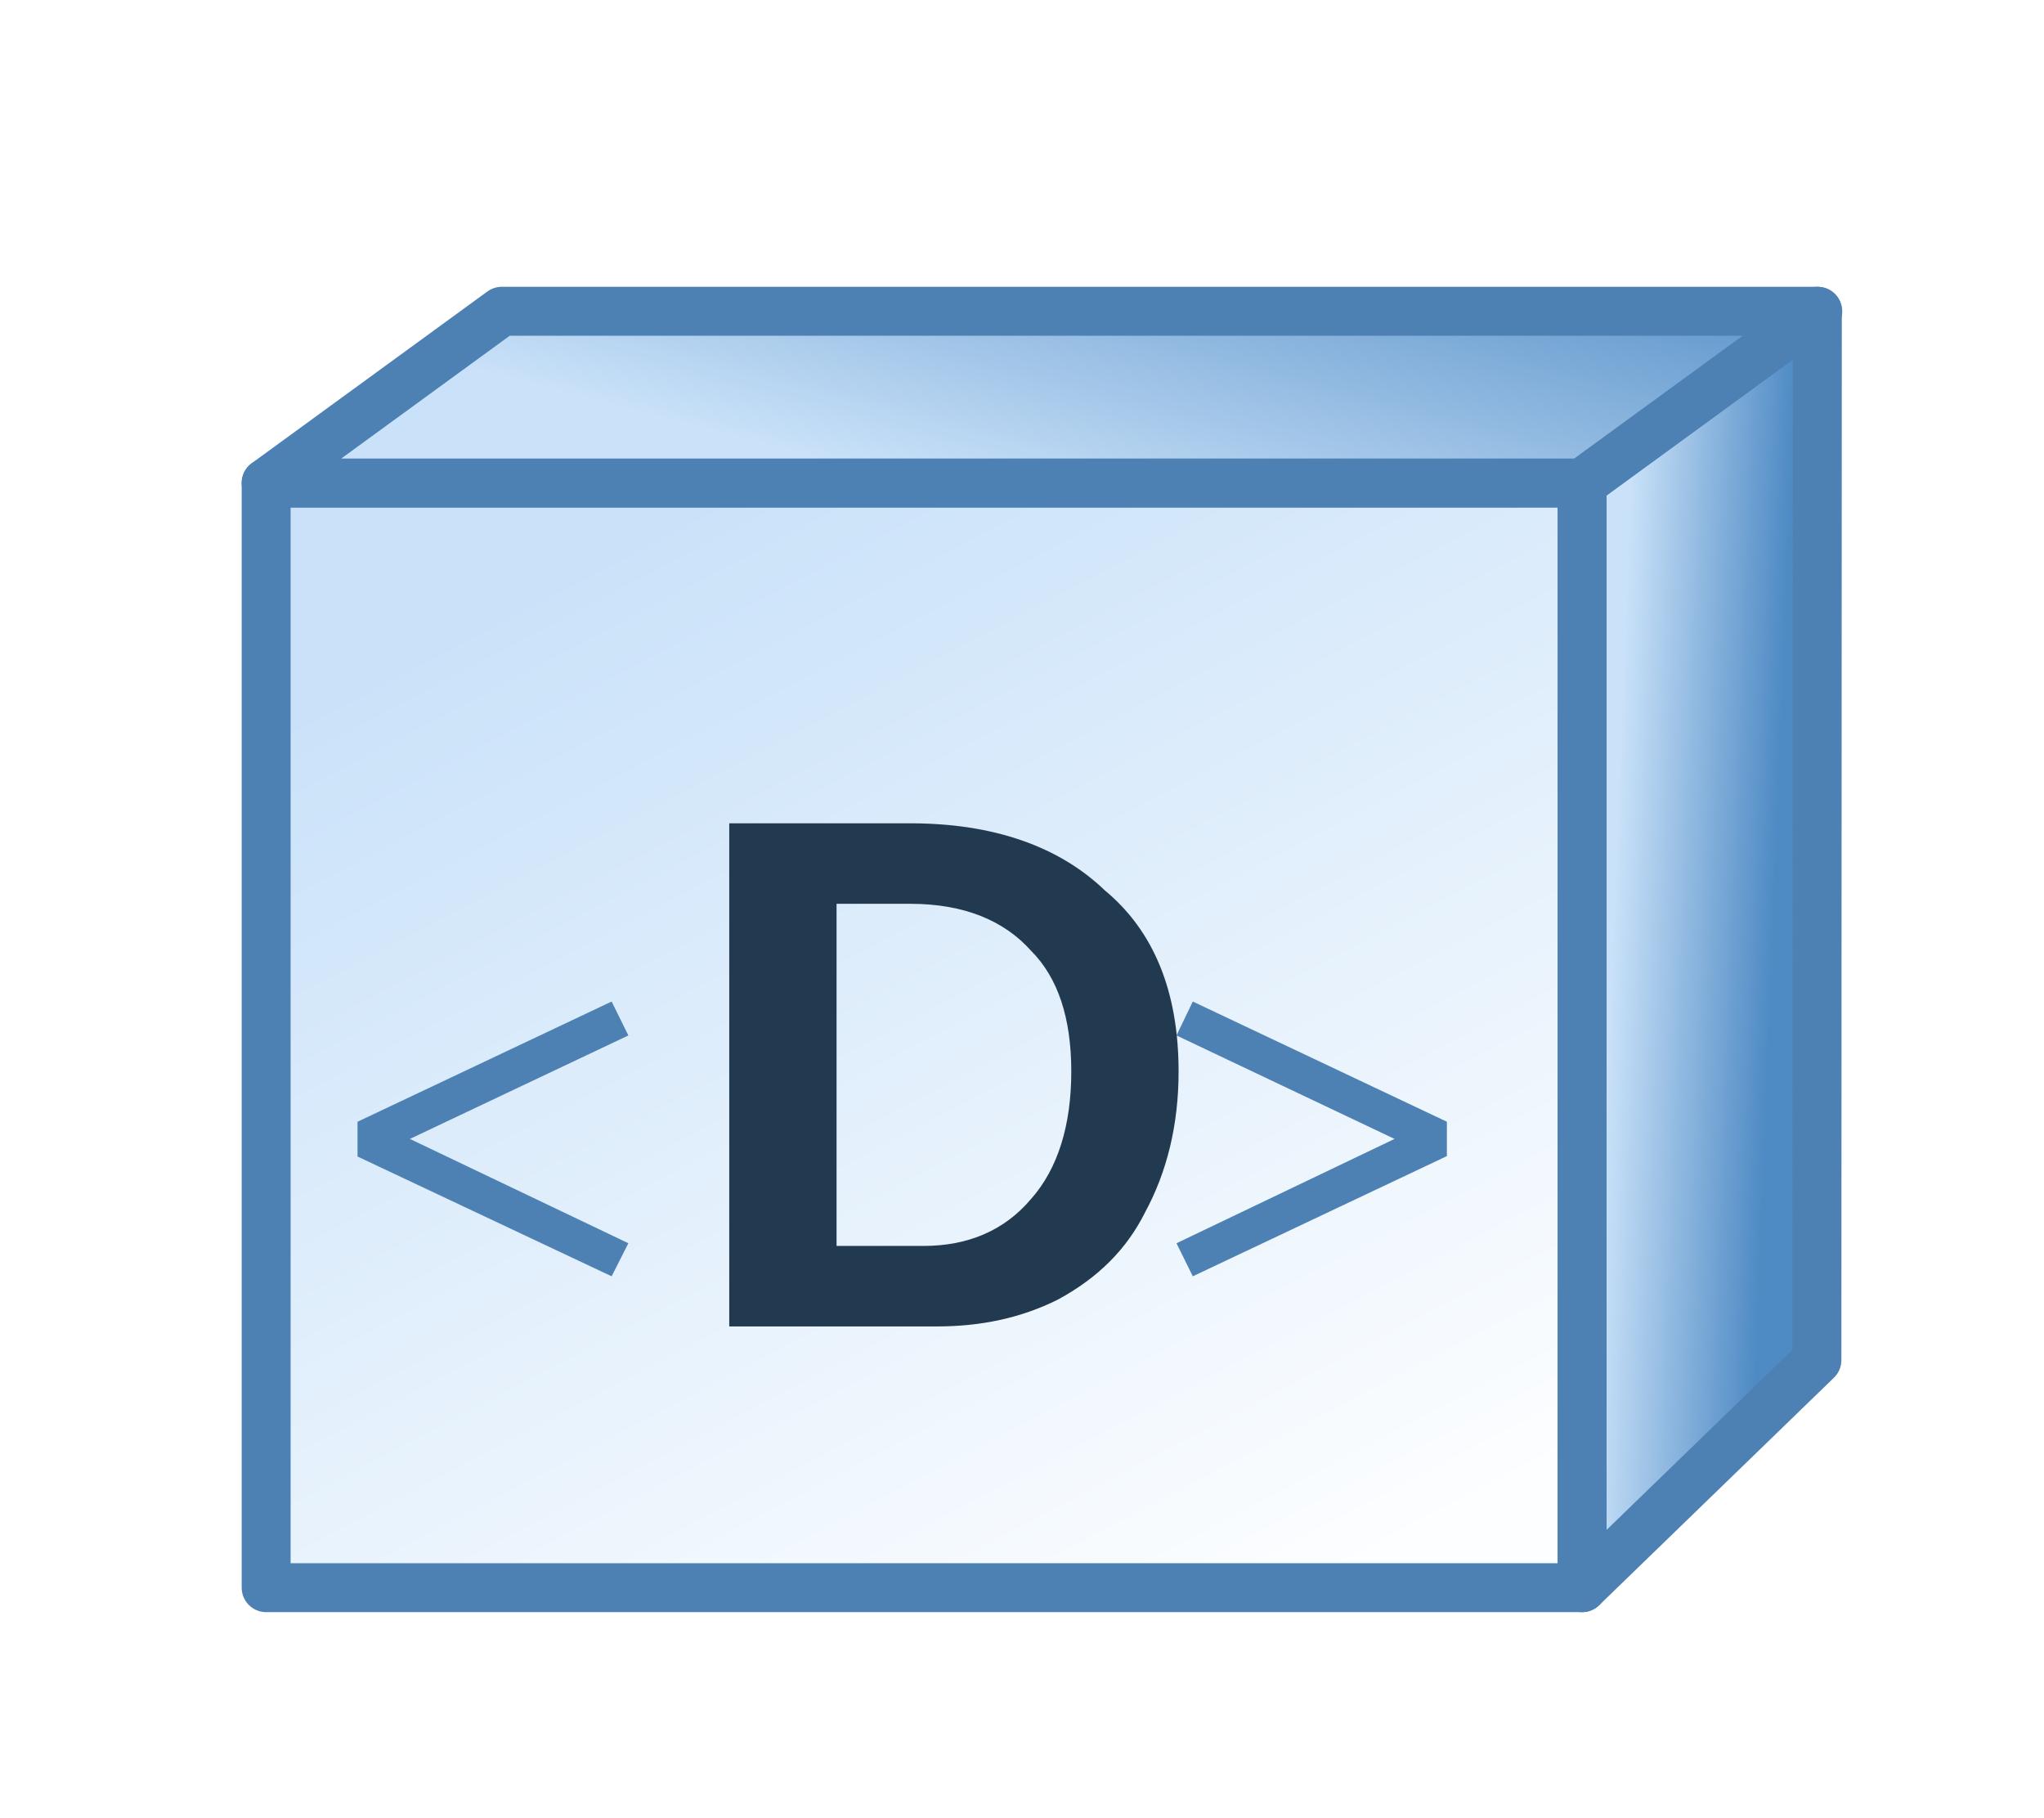
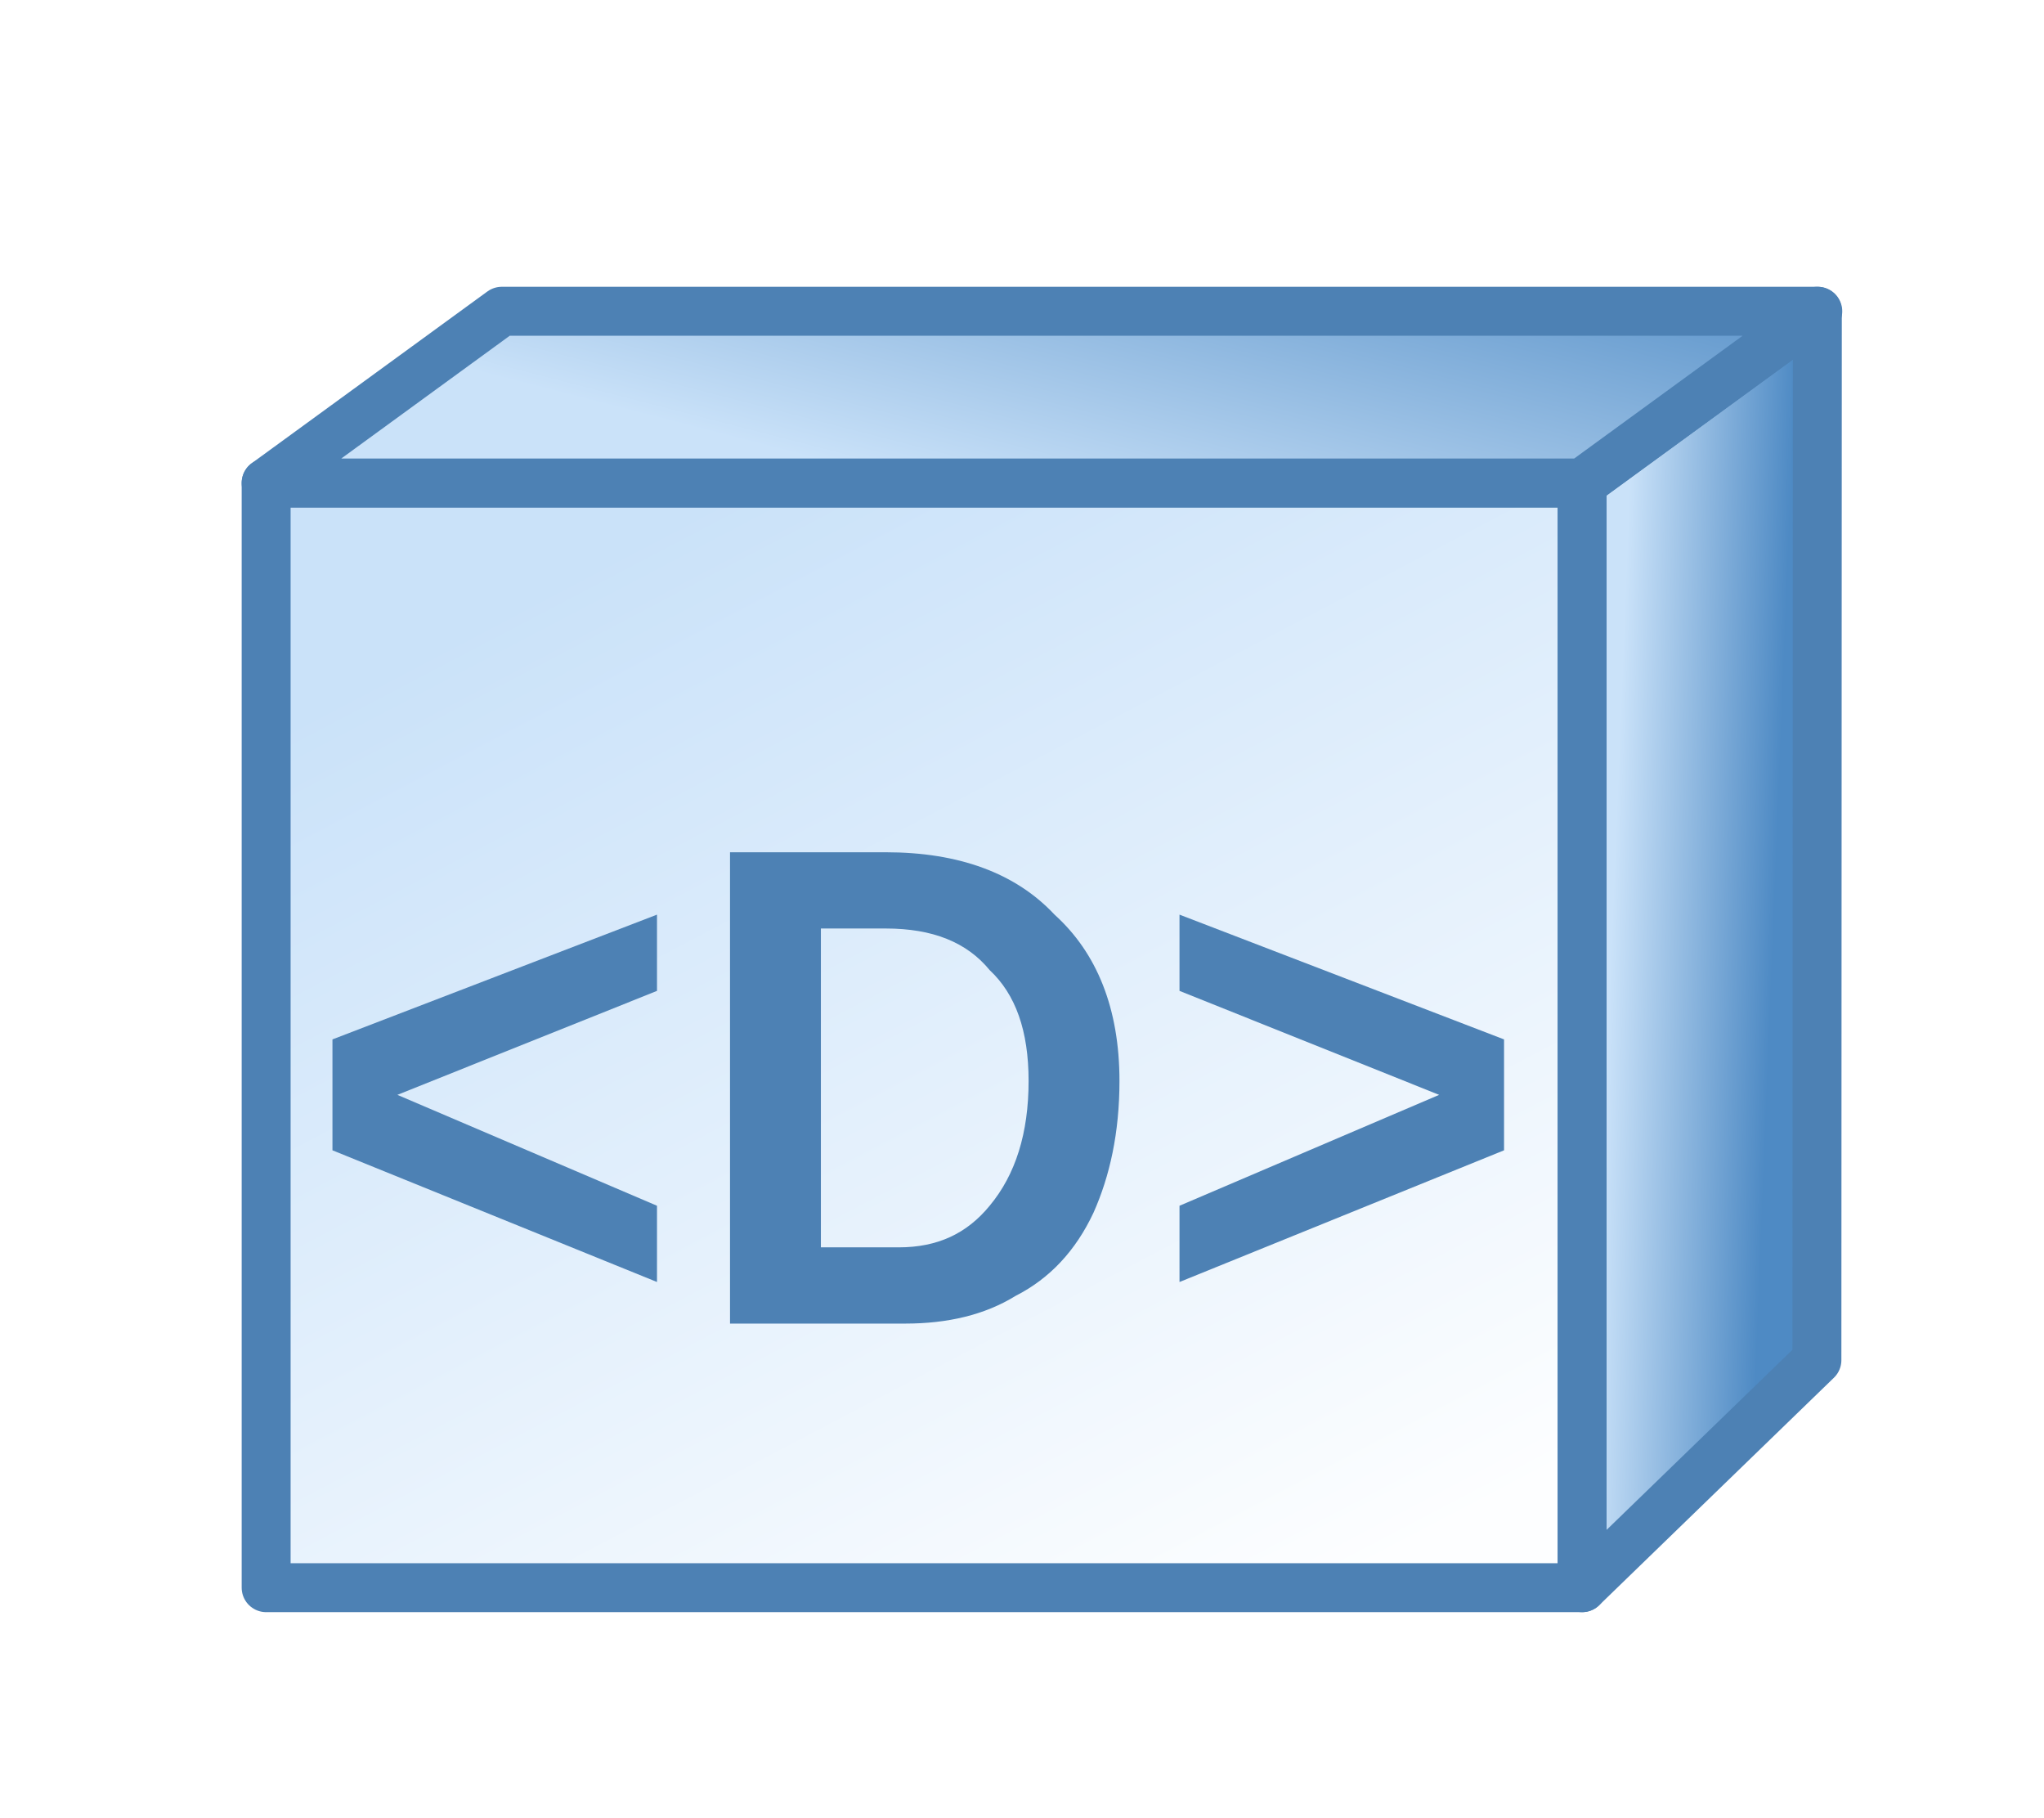
<svg xmlns="http://www.w3.org/2000/svg" xmlns:xlink="http://www.w3.org/1999/xlink" width="18" height="16" viewBox="0 0 4.762 4.233" version="1.1" id="svg8">
  <defs id="defs2">
    <linearGradient id="linearGradient963">
      <stop style="stop-color:#cae2f9;stop-opacity:1;" offset="0" id="stop959" />
      <stop style="stop-color:#4e8ac4;stop-opacity:1" offset="1" id="stop961" />
    </linearGradient>
    <linearGradient id="linearGradient872-1">
      <stop style="stop-color:#cae2f9;stop-opacity:1;" offset="0" id="stop868" />
      <stop style="stop-color:#fdfeff;stop-opacity:1" offset="1" id="stop870" />
    </linearGradient>
    <linearGradient xlink:href="#linearGradient872-1" id="linearGradient874" x1="46.981" y1="18.523" x2="132.645" y2="136.44" gradientUnits="userSpaceOnUse" gradientTransform="matrix(0.02536979,0,0,0.01832205,0.02509801,1.054359)" />
    <linearGradient xlink:href="#linearGradient963" id="linearGradient874-6" x1="11.664" y1="60.754" x2="26.515" y2="61.178" gradientUnits="userSpaceOnUse" gradientTransform="matrix(0.02536979,0,0,0.01832205,3.459274,1.050906)" />
    <linearGradient xlink:href="#linearGradient963" id="linearGradient874-5" x1="61.578" y1="136.887" x2="80.232" y2="84.71" gradientUnits="userSpaceOnUse" gradientTransform="matrix(0.02536979,0,0,0.01832205,0.02509799,-1.518156)" />
  </defs>
-   <g>
+   <g id="g1735">
    <g id="g882">
      <path id="rect881" style="fill:url(#linearGradient874);fill-opacity:1;stroke:#4d81b4;stroke-width:0.114;stroke-linejoin:round;stroke-miterlimit:4;stroke-dasharray:none;stroke-dashoffset:0;stroke-opacity:1" d="M 0.62,1.125 H 3.686 V 3.698 H 0.62 Z" />
      <g id="g922" transform="translate(-0.00808429,0.4957622)">
-         <path d="M 0.841,2.198 V 2.117 L 1.433,1.837 1.472,1.916 0.963,2.157 1.472,2.4 1.433,2.477 Z" style="font-style:normal;font-variant:normal;font-weight:normal;font-stretch:normal;font-size:63.5px;line-height:1.25;font-family:Caladea;-inkscape-font-specification:Caladea;letter-spacing:0px;word-spacing:0px;fill:#4d81b4;fill-opacity:1;stroke:none;stroke-width:0.044" id="path847" />
-         <path d="m 3.379,2.117 v 0.08 L 2.787,2.477 2.749,2.4 3.257,2.157 2.749,1.916 2.787,1.837 Z" style="font-style:normal;font-variant:normal;font-weight:normal;font-stretch:normal;font-size:63.5px;line-height:1.25;font-family:Caladea;-inkscape-font-specification:Caladea;letter-spacing:0px;word-spacing:0px;fill:#4d81b4;fill-opacity:1;stroke:none;stroke-width:0.044" id="path851" />
-         <text xml:space="preserve" style="font-style:normal;font-weight:normal;font-size:1.695px;line-height:1.25;font-family:sans-serif;letter-spacing:0px;word-spacing:0px;fill:#223a50;fill-opacity:1;stroke:none;stroke-width:0.212" x="1.598" y="2.593" id="text844">
-           <tspan id="tspan842" x="1.598" y="2.593" style="font-style:normal;font-variant:normal;font-weight:bold;font-stretch:normal;font-size:1.695px;font-family:Arial;-inkscape-font-specification:Arial;fill:#223a50;fill-opacity:1;stroke-width:0.212">D</tspan>
+         <text xml:space="preserve" style="font-style:normal;font-weight:normal;font-size:1.587px;line-height:1.25;font-family:sans-serif;letter-spacing:0px;word-spacing:0px;fill:#4d81b4;fill-opacity:1;stroke:none;stroke-width:0.265" x="0.746" y="2.504" id="text844" transform="scale(0.967829,1.03324)">
+           <tspan id="tspan842" x="0.746" y="2.504" style="font-style:normal;font-variant:normal;font-weight:bold;font-stretch:normal;font-size:1.548px;font-family:Arial;-inkscape-font-specification:'Arial Bold';fill:#4d81b4;fill-opacity:1;stroke-width:0.265">&lt;</tspan>
+         </text>
+         <text xml:space="preserve" style="font-style:normal;font-weight:normal;font-size:1.587px;line-height:1.25;font-family:sans-serif;letter-spacing:0px;word-spacing:0px;fill:#4d81b4;fill-opacity:1;stroke:none;stroke-width:0.265" x="1.656" y="2.504" id="text844" transform="scale(0.967829,1.03324)">
+           <tspan id="tspan842" x="1.656" y="2.504" style="font-style:normal;font-variant:normal;font-weight:bold;font-stretch:normal;font-size:1.548px;font-family:Arial;-inkscape-font-specification:'Arial Bold';fill:#4d81b4;fill-opacity:1;stroke-width:0.265">D</tspan>
+         </text>
+         <text xml:space="preserve" style="font-style:normal;font-weight:normal;font-size:1.587px;line-height:1.25;font-family:sans-serif;letter-spacing:0px;word-spacing:0px;fill:#4d81b4;fill-opacity:1;stroke:none;stroke-width:0.265" x="2.786" y="2.504" id="text844" transform="scale(0.967829,1.03324)">
+           <tspan id="tspan842" x="2.786" y="2.504" style="font-style:normal;font-variant:normal;font-weight:bold;font-stretch:normal;font-size:1.548px;font-family:Arial;-inkscape-font-specification:'Arial Bold';fill:#4d81b4;fill-opacity:1;stroke-width:0.265">&gt;</tspan>
        </text>
      </g>
      <path id="rect881-3" style="fill:url(#linearGradient874-6);fill-opacity:1;stroke:#4d81b4;stroke-width:0.114;stroke-linejoin:round;stroke-miterlimit:4;stroke-dasharray:none;stroke-dashoffset:0;stroke-opacity:1" d="M 3.686,1.125 4.234,0.725 4.233,3.168 3.686,3.698 Z" />
      <path id="rect881-9" style="fill:url(#linearGradient874-5);fill-opacity:1;stroke:#4d81b4;stroke-width:0.114;stroke-linejoin:round;stroke-miterlimit:4;stroke-dasharray:none;stroke-dashoffset:0;stroke-opacity:1;stroke-linecap:square" d="M 1.169,0.725 H 4.235 L 3.686,1.125 H 0.62 Z" />
    </g>
  </g>
</svg>
